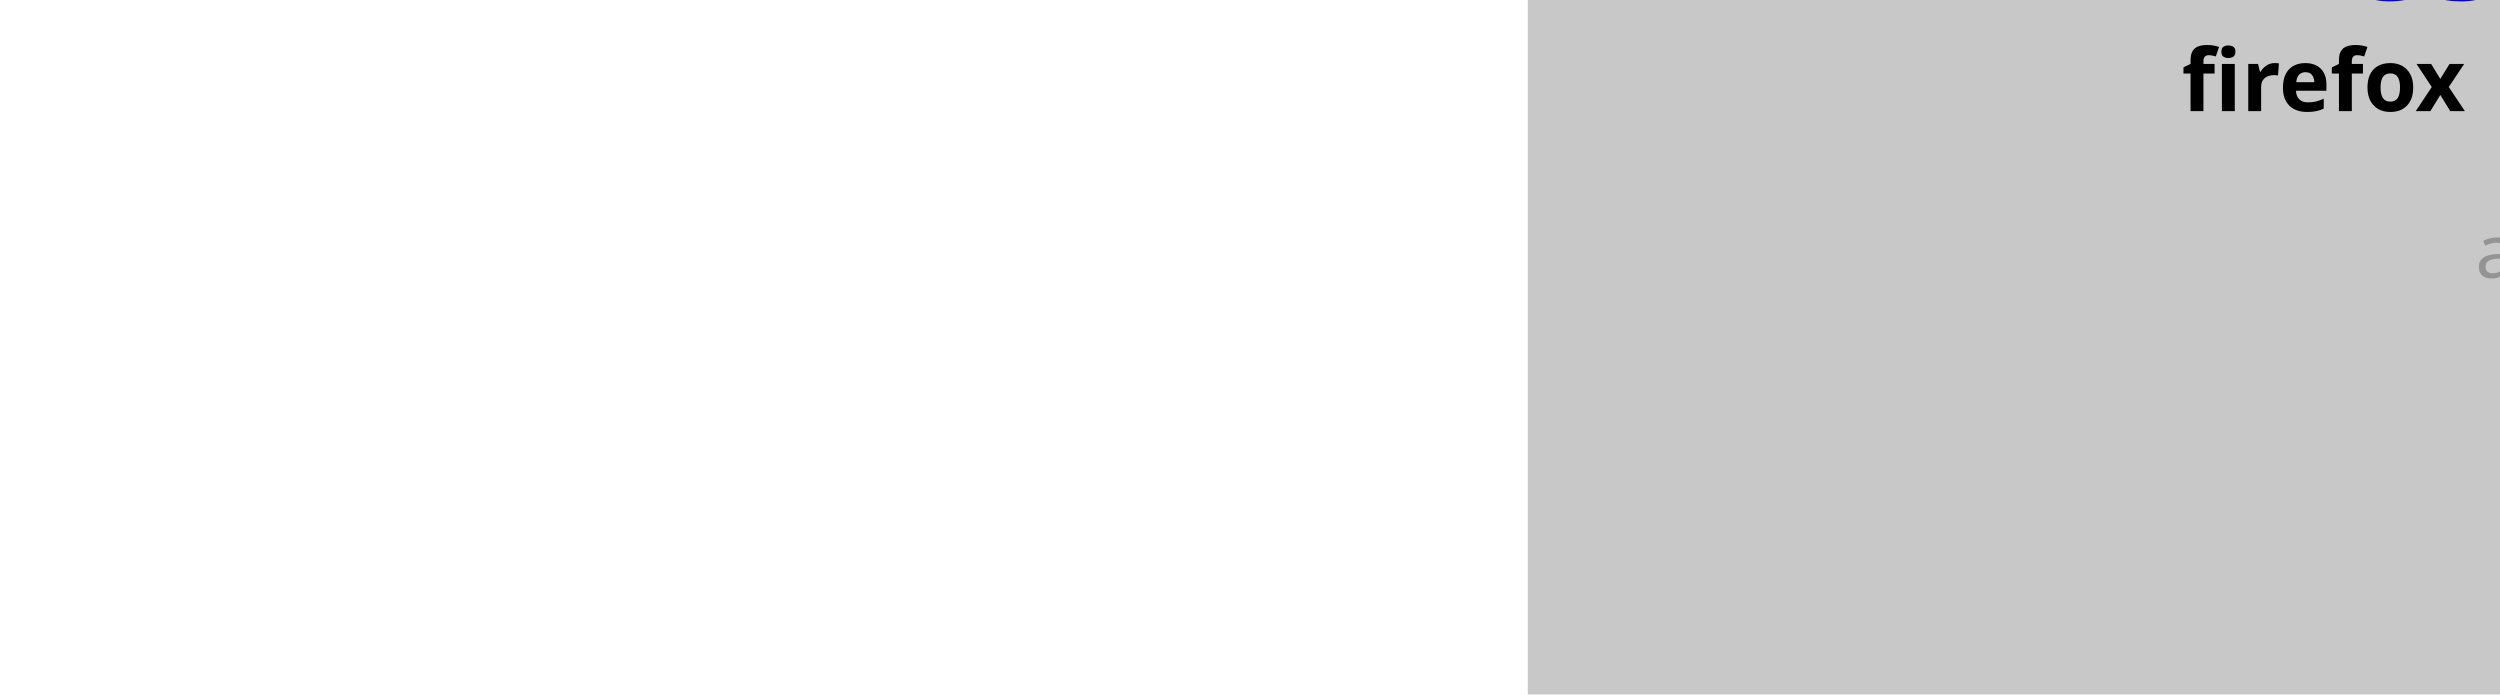
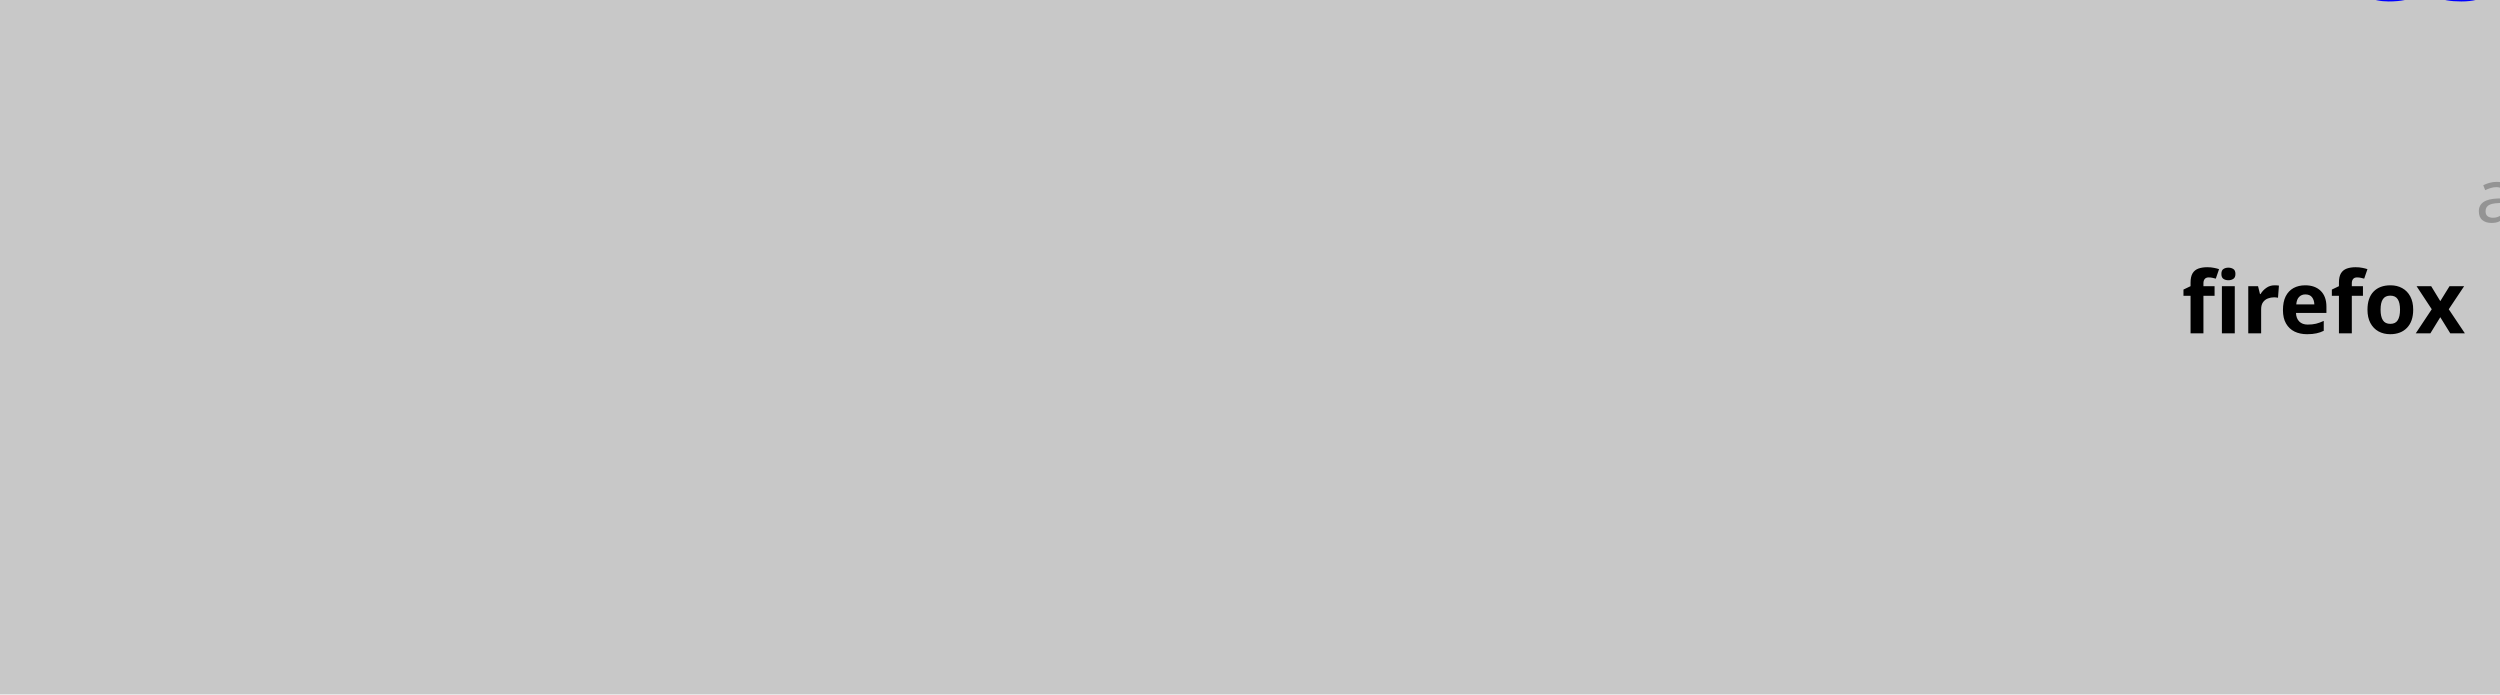
<svg xmlns="http://www.w3.org/2000/svg" version="1.1" id="svg2" xml:space="preserve" x="0px" y="0px" width="540px" height="150px" viewBox="0 0 540 150" enable-background="new 0 0 540 150">
  <g id="metadata">
-     <rect x="330" y="0" width="540" height="150" style="fill:rgb(200,200,200); fill-opacity:1; stroke:rgb(200,200,200); stroke-opacity:0; stroke-width:0.5" />
+     <rect x="0" y="0" width="540" height="150" style="fill:rgb(200,200,200); fill-opacity:1; stroke:rgb(200,200,200); stroke-opacity:0; stroke-width:0.5" />
    <a href="https://www.esaiedukasi.com/">
      <text x="600" y="0" font-family="Atkinson Hyperlegible" font-size="24pt" text-anchor="middle" text-align="center" font-weight="600" font-style="normal" style="fill:rgb(0,0,255); fill-opacity:1; stroke:rgb(255,255,255); stroke-opacity:0; stroke-width:0.5">esaiedukasi</text>
    </a>
-     <text x="667.5" y="24" font-family="Atkinson Hyperlegible" font-size="14pt" text-anchor="start" text-align="left" font-weight="600" font-style="normal" style="fill:rgb(255,255,255); fill-opacity:1; stroke:rgb(0,0,0); stroke-opacity:0; stroke-width:0.5">chrome</text>
-     <text x="532.5" y="24" font-family="Atkinson Hyperlegible" font-size="14pt" text-anchor="end" text-align="right" font-weight="600" font-style="normal" style="fill:rgb(0,0,0); fill-opacity:1; stroke:rgb(0,0,0); stroke-opacity:0; stroke-width:0.5">firefox</text>
+     <text x="605" y="36" font-family="Atkinson Hyperlegible" font-size="12pt" text-anchor="middle" text-align="center" font-weight="400" font-style="normal" style="fill:rgb(148,148,148); fill-opacity:1; stroke:rgb(255,255,255); stroke-opacity:0; stroke-width:0.5">preload</text>
    <text x="600" y="48" font-family="Atkinson Hyperlegible" font-size="12pt" text-anchor="middle" text-align="center" font-weight="500" font-style="normal" style="fill:rgb(148,148,148); fill-opacity:1; stroke:rgb(255,255,255); stroke-opacity:0; stroke-width:0.5">2025-07-02</text>
-     <text x="605" y="60" font-family="Atkinson Hyperlegible" font-size="12pt" text-anchor="middle" text-align="center" font-weight="500" font-style="normal" style="fill:rgb(148,148,148); fill-opacity:1; stroke:rgb(255,255,255); stroke-opacity:0; stroke-width:0.5">android-15-ptablet</text>
-     <text x="605" y="72" font-family="Atkinson Hyperlegible" font-size="12pt" text-anchor="middle" text-align="center" font-weight="400" font-style="normal" style="fill:rgb(148,148,148); fill-opacity:1; stroke:rgb(255,255,255); stroke-opacity:0; stroke-width:0.5">preload</text>
+     <text x="605" y="48" font-family="Atkinson Hyperlegible" font-size="12pt" text-anchor="middle" text-align="center" font-weight="500" font-style="normal" style="fill:rgb(148,148,148); fill-opacity:1; stroke:rgb(255,255,255); stroke-opacity:0; stroke-width:0.5">android-15-ptablet</text>
+     <text x="667.5" y="72" font-family="Atkinson Hyperlegible" font-size="14pt" text-anchor="start" text-align="left" font-weight="600" font-style="normal" style="fill:rgb(255,255,255); fill-opacity:1; stroke:rgb(0,0,0); stroke-opacity:0; stroke-width:0.5">chrome</text>
+     <text x="532.5" y="72" font-family="Atkinson Hyperlegible" font-size="14pt" text-anchor="end" text-align="right" font-weight="600" font-style="normal" style="fill:rgb(0,0,0); fill-opacity:1; stroke:rgb(0,0,0); stroke-opacity:0; stroke-width:0.5">firefox</text>
  </g>
</svg>
